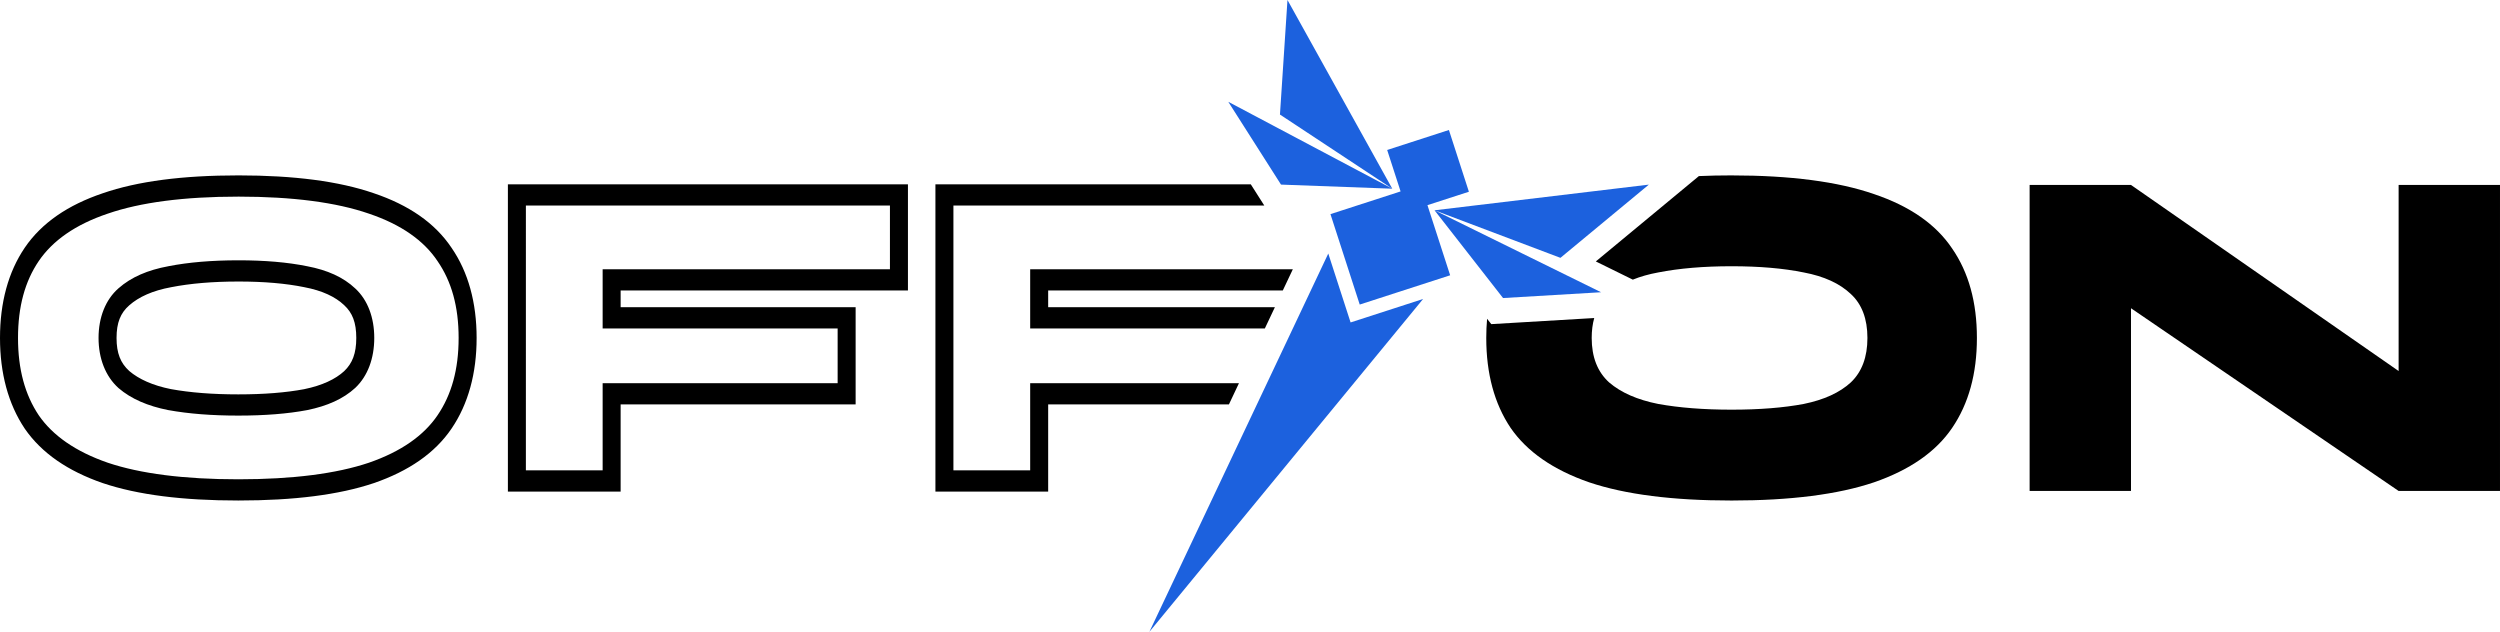
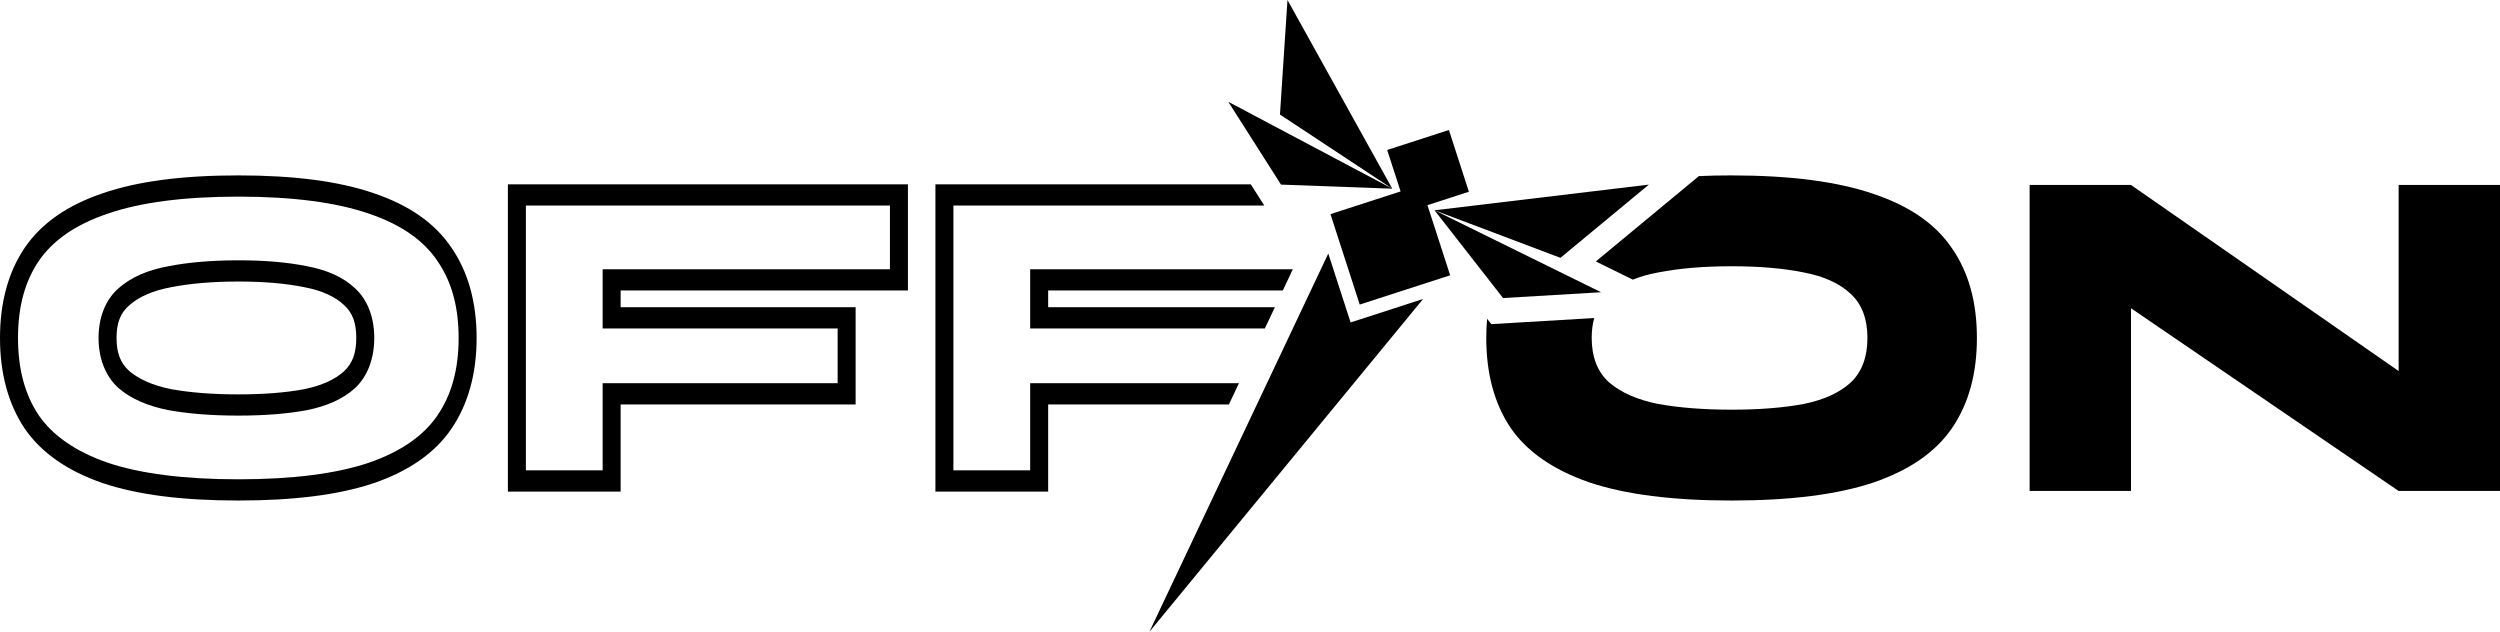
<svg xmlns="http://www.w3.org/2000/svg" width="345.389mm" height="87.292mm" viewBox="0 0 345.389 87.292" version="1.1" id="svg1">
  <defs id="defs1" />
-   <path id="text27-8-4-76-8" style="font-weight:800;font-size:60.832px;line-height:1;font-family:Syne;-inkscape-font-specification:'Syne Ultra-Bold';fill:#000000;fill-opacity:1;stroke-width:49.268;stroke-linecap:round;stroke-linejoin:round;stroke-miterlimit:10.3" d="m 239.228,24.231 c -1.564,0 -3.07,0.032 -4.517,0.095 l -14.239,11.793 5.111,2.515 h 5.1e-4 c 1.044,-0.425 2.212,-0.756 3.505,-0.993 2.913,-0.572 6.293,-0.858 10.14,-0.858 3.847,0 7.171,0.286 9.972,0.858 2.801,0.528 4.967,1.52 6.498,2.973 1.531,1.409 2.297,3.435 2.297,6.077 0,2.642 -0.766,4.69 -2.297,6.143 -1.531,1.409 -3.697,2.4 -6.498,2.973 -2.801,0.528 -6.125,0.792 -9.972,0.792 -3.847,0 -7.227,-0.264 -10.14,-0.792 -2.876,-0.572 -5.135,-1.564 -6.778,-2.973 -1.606,-1.453 -2.409,-3.501 -2.409,-6.143 0,-1.007 0.117,-1.925 0.35,-2.753 l -14.224,0.842 -0.577,-0.738 c -0.076,0.855 -0.115,1.739 -0.115,2.65 0,4.932 1.121,9.072 3.362,12.418 2.278,3.303 5.901,5.813 10.868,7.53 4.967,1.673 11.522,2.51 19.663,2.51 8.142,0 14.696,-0.837 19.663,-2.51 4.967,-1.717 8.571,-4.227 10.812,-7.53 2.278,-3.347 3.417,-7.486 3.417,-12.418 0,-4.932 -1.139,-9.05 -3.417,-12.353 -2.241,-3.347 -5.845,-5.857 -10.812,-7.53 -4.967,-1.717 -11.522,-2.576 -19.663,-2.576 z m 41.176,1.321 v 42.276 h 14.005 v -25.243 l 36.974,25.243 h 14.005 v -42.276 h -14.005 v 25.706 l -36.974,-25.706 z" />
-   <path id="text27-4-8-1" style="font-weight:800;font-size:56.86px;line-height:1;font-family:Syne;-inkscape-font-specification:'Syne Ultra-Bold';baseline-shift:baseline;display:inline;overflow:visible;vector-effect:none;fill:#000000;fill-opacity:1;stroke-linecap:round;stroke-miterlimit:10.3;enable-background:accumulate;stop-color:#000000" d="m 32.925,24.231 c -7.684,0 -13.911,0.802 -18.73,2.469 -4.801,1.619 -8.439,4.088 -10.78,7.527 v 0.002 C 1.132,37.594 0,41.819 0,46.69 c 0,4.872 1.132,9.112 3.41,12.515 l 0.005,0.009 0.006,0.009 c 2.342,3.395 5.974,5.861 10.774,7.52 l 0.004,0.002 h 0.004 c 4.815,1.622 11.04,2.403 18.722,2.403 7.682,0 13.905,-0.781 18.72,-2.403 h 0.004 l 0.004,-0.002 c 4.801,-1.66 8.419,-4.126 10.728,-7.529 2.316,-3.402 3.467,-7.648 3.467,-12.524 0,-4.873 -1.152,-9.101 -3.47,-12.464 -2.308,-3.442 -5.928,-5.909 -10.725,-7.527 -4.819,-1.666 -11.043,-2.469 -18.728,-2.469 z m 37.243,1.234 v 42.449 h 15.576 v -12.04 h 32.466 V 42.445 H 85.744 v -2.316 h 39.693 v -14.664 z m 59.066,0 v 42.449 h 15.577 v -12.04 h 24.97 l 1.386,-2.931 h -28.842 v 12.038 h -10.605 v -36.583 h 42.951 l -1.867,-2.933 z m -96.309,1.699 c 7.536,0 13.563,0.803 18.03,2.348 l 0.003,0.002 h 0.004 c 4.48,1.509 7.592,3.731 9.472,6.539 l 0.006,0.009 0.006,0.009 c 1.938,2.81 2.916,6.277 2.916,10.621 0,4.344 -0.976,7.835 -2.919,10.689 l -0.002,0.002 c -1.88,2.771 -4.999,4.996 -9.484,6.547 -4.47,1.505 -10.495,2.288 -18.03,2.288 -7.534,0 -13.56,-0.784 -18.03,-2.288 -4.48,-1.549 -7.619,-3.772 -9.537,-6.547 -1.907,-2.852 -2.871,-6.347 -2.871,-10.691 0,-4.347 0.962,-7.821 2.867,-10.63 l 0.002,-0.002 c 1.917,-2.815 5.05,-5.036 9.529,-6.545 h 0.004 l 0.006,-0.002 c 4.467,-1.544 10.494,-2.348 18.03,-2.348 z m 39.729,1.234 h 50.296 v 8.799 H 83.258 v 8.18 h 32.466 v 7.565 H 83.258 v 12.038 H 72.653 Z m -39.729,7.565 c -3.643,0 -6.862,0.268 -9.67,0.819 h -5.2e-4 -5.1e-4 l -5.2e-4,5.3e-4 c -4.4e-4,2.1e-4 -0.002,7.8e-4 -0.002,10e-4 h -5.2e-4 l -5.2e-4,5.1e-4 h -5.2e-4 -5.1e-4 c -2.819,0.519 -5.127,1.499 -6.882,3.05 -1.8,1.579 -2.752,4.037 -2.752,6.856 0,2.82 0.948,5.284 2.737,6.903 l 0.013,0.013 0.012,0.011 c 1.75,1.501 4.045,2.479 6.86,3.039 l 0.009,0.002 h 0.009 c 2.804,0.509 6.024,0.759 9.668,0.759 3.644,0 6.811,-0.249 9.517,-0.759 l 0.007,-0.002 0.009,-0.002 c 2.75,-0.562 4.97,-1.542 6.626,-3.067 l 0.007,-0.007 0.007,-0.007 c 1.718,-1.63 2.61,-4.081 2.61,-6.884 0,-2.8 -0.895,-5.238 -2.619,-6.829 -1.661,-1.573 -3.891,-2.557 -6.644,-3.077 -2.71,-0.553 -5.877,-0.821 -9.52,-0.821 z m 109.4,1.234 v 8.18 h 32.42 l 1.387,-2.933 H 144.811 v -2.316 h 32.417 l 1.386,-2.931 z m -109.4,1.697 c 3.543,0 6.583,0.264 9.106,0.78 l 0.009,0.002 0.007,0.002 c 2.478,0.467 4.291,1.334 5.492,2.473 l 0.007,0.007 0.007,0.007 c 1.134,1.044 1.669,2.39 1.669,4.526 0,2.13 -0.538,3.505 -1.676,4.589 -1.205,1.107 -3.031,1.976 -5.511,2.484 h -5.2e-4 v 5.1e-4 h -5.2e-4 l -5.2e-4,5.2e-4 -5.1e-4,5.2e-4 -5.2e-4,5.1e-4 h -5.2e-4 -5.1e-4 c -2.528,0.476 -5.565,0.719 -9.106,0.719 -3.545,0 -6.644,-0.244 -9.285,-0.723 h -0.006 c -2.543,-0.509 -4.46,-1.382 -5.777,-2.507 -1.203,-1.095 -1.755,-2.452 -1.755,-4.564 0,-2.12 0.548,-3.449 1.75,-4.505 l 0.002,-0.002 0.002,-0.002 c 1.315,-1.163 3.23,-2.034 5.783,-2.503 h 0.006 l 0.007,-0.002 c 2.635,-0.518 5.731,-0.782 9.274,-0.782 z" />
-   <path style="baseline-shift:baseline;display:inline;overflow:visible;vector-effect:none;fill:#1c61de;stroke-linecap:round;stroke-miterlimit:10.3;enable-background:accumulate;stop-color:#000000;fill-opacity:1" d="m 177.872,0 -1.039,15.826 15.517,10.244 z m 14.478,26.07 -22.657,-12.008 7.286,11.442 z m 7.825,-8.111 -8.53,2.761 1.854,5.726 -9.689,3.137 4.044,12.493 12.493,-4.044 -3.137,-9.689 5.726,-1.854 z m 27.623,7.547 -29.61,3.546 17.394,6.57 z m -29.61,3.546 9.466,12.124 13.542,-0.801 z m -14.679,5.976 -24.717,52.263 37.818,-45.987 -10.019,3.243 z" id="path2-0-4" />
+   <g id="layer1" transform="translate(-404.1217,-180.0875)">
+     <g id="g2" transform="translate(7.21497,-25.84582)">
+       <path id="text27-8-4-76-9-7" style="font-weight:800;font-size:60.832px;line-height:1;font-family:Syne;-inkscape-font-specification:'Syne Ultra-Bold';fill:#000000;fill-opacity:1;stroke-width:49.268;stroke-linecap:round;stroke-linejoin:round;stroke-miterlimit:10.3" d="m 636.135,230.165 c -1.564,0 -3.07,0.032 -4.517,0.095 l -14.239,11.793 5.111,2.515 h 5.2e-4 c 1.044,-0.425 2.212,-0.756 3.505,-0.993 2.913,-0.572 6.293,-0.858 10.14,-0.858 3.847,0 7.171,0.286 9.972,0.858 2.801,0.528 4.967,1.52 6.498,2.973 1.531,1.409 2.297,3.435 2.297,6.077 0,2.642 -0.766,4.69 -2.297,6.143 -1.531,1.409 -3.697,2.4 -6.498,2.973 -2.801,0.528 -6.125,0.792 -9.972,0.792 -3.847,0 -7.227,-0.264 -10.14,-0.792 -2.876,-0.572 -5.135,-1.564 -6.778,-2.973 -1.606,-1.453 -2.409,-3.501 -2.409,-6.143 0,-1.007 0.117,-1.925 0.35,-2.753 l -14.224,0.842 -0.577,-0.738 c -0.076,0.855 -0.115,1.739 -0.115,2.65 0,4.932 1.121,9.072 3.362,12.418 2.278,3.303 5.901,5.813 10.868,7.53 4.967,1.673 11.522,2.51 19.663,2.51 8.142,0 14.696,-0.837 19.663,-2.51 4.967,-1.717 8.571,-4.227 10.812,-7.53 2.278,-3.347 3.417,-7.486 3.417,-12.418 0,-4.932 -1.139,-9.05 -3.417,-12.353 -2.241,-3.347 -5.845,-5.857 -10.812,-7.53 -4.967,-1.717 -11.522,-2.576 -19.663,-2.576 z m 41.176,1.321 v 42.276 h 14.005 v -25.243 l 36.974,25.243 h 14.005 v -42.276 h -14.005 v 25.706 l -36.974,-25.706 z" />
+       <path id="text27-4-8-9-1" style="font-weight:800;font-size:56.86px;line-height:1;font-family:Syne;-inkscape-font-specification:'Syne Ultra-Bold';baseline-shift:baseline;display:inline;overflow:visible;vector-effect:none;fill:#000000;fill-opacity:1;stroke-linecap:round;stroke-miterlimit:10.3;enable-background:accumulate;stop-color:#000000" d="m 429.831,230.165 c -7.684,0 -13.911,0.802 -18.73,2.469 -4.801,1.619 -8.439,4.088 -10.78,7.527 v 0.002 c -2.283,3.365 -3.415,7.59 -3.415,12.462 0,4.872 1.132,9.112 3.41,12.515 l 0.005,0.009 0.006,0.009 c 2.342,3.395 5.974,5.861 10.774,7.52 l 0.004,0.002 h 0.004 c 4.815,1.622 11.04,2.403 18.722,2.403 7.682,0 13.905,-0.781 18.72,-2.403 h 0.004 l 0.004,-0.002 c 4.801,-1.66 8.419,-4.126 10.728,-7.529 2.316,-3.402 3.467,-7.648 3.467,-12.524 0,-4.873 -1.152,-9.101 -3.47,-12.464 -2.308,-3.442 -5.928,-5.909 -10.725,-7.527 -4.819,-1.666 -11.043,-2.469 -18.728,-2.469 z m 37.243,1.234 v 42.449 h 15.576 v -12.04 h 32.466 V 248.379 h -32.466 v -2.316 h 39.693 v -14.664 z m 59.066,0 v 42.449 h 15.577 v -12.04 h 24.97 l 1.386,-2.931 h -28.842 v 12.038 h -10.605 v -36.583 h 42.951 l -1.867,-2.933 z m -96.309,1.699 c 7.536,0 13.563,0.803 18.03,2.348 l 0.003,0.002 h 0.004 c 4.48,1.509 7.592,3.731 9.472,6.539 l 0.006,0.009 0.006,0.009 c 1.938,2.81 2.916,6.277 2.916,10.621 0,4.344 -0.976,7.835 -2.919,10.689 l -0.002,0.002 c -1.88,2.771 -4.999,4.996 -9.484,6.547 -4.47,1.505 -10.495,2.288 -18.03,2.288 -7.534,0 -13.56,-0.784 -18.03,-2.288 -4.48,-1.549 -7.619,-3.772 -9.537,-6.547 -1.907,-2.852 -2.871,-6.347 -2.871,-10.691 0,-4.347 0.962,-7.821 2.867,-10.63 l 0.002,-0.002 c 1.917,-2.815 5.05,-5.036 9.529,-6.545 h 0.004 l 0.006,-0.002 c 4.467,-1.544 10.494,-2.348 18.03,-2.348 z m 39.729,1.234 h 50.296 v 8.799 h -39.691 v 8.18 h 32.466 v 7.565 h -32.466 v 12.038 h -10.605 z m -39.729,7.565 c -3.643,0 -6.862,0.268 -9.67,0.819 h -5.2e-4 -5.2e-4 l -5.1e-4,5.2e-4 c -4.5e-4,2.2e-4 -0.002,7.9e-4 -0.002,0.001 h -5.2e-4 l -5.2e-4,5.1e-4 h -5.1e-4 -5.2e-4 c -2.819,0.519 -5.127,1.499 -6.882,3.05 -1.8,1.579 -2.752,4.037 -2.752,6.856 0,2.82 0.948,5.284 2.737,6.903 l 0.013,0.013 0.012,0.011 c 1.75,1.501 4.045,2.479 6.86,3.039 l 0.009,0.002 h 0.009 c 2.804,0.509 6.024,0.759 9.668,0.759 3.644,0 6.811,-0.249 9.517,-0.759 l 0.007,-0.002 0.009,-0.002 c 2.75,-0.562 4.97,-1.542 6.626,-3.067 l 0.007,-0.007 0.007,-0.007 c 1.718,-1.63 2.61,-4.081 2.61,-6.884 0,-2.8 -0.895,-5.238 -2.619,-6.829 -1.661,-1.573 -3.891,-2.557 -6.644,-3.077 -2.71,-0.553 -5.877,-0.821 -9.52,-0.821 z m 109.4,1.234 v 8.18 h 32.42 l 1.387,-2.933 h -31.321 v -2.316 h 32.417 l 1.386,-2.931 z m -109.4,1.697 c 3.543,0 6.583,0.265 9.106,0.78 l 0.009,0.002 0.007,0.002 c 2.478,0.467 4.292,1.334 5.492,2.473 l 0.007,0.007 0.007,0.007 c 1.134,1.044 1.669,2.39 1.669,4.526 0,2.13 -0.538,3.505 -1.676,4.589 -1.205,1.107 -3.031,1.976 -5.511,2.484 h -5.2e-4 v 5.1e-4 h -5.2e-4 l -5.2e-4,5.2e-4 -5.1e-4,5.2e-4 -5.2e-4,5.1e-4 h -5.2e-4 -5.1e-4 c -2.528,0.476 -5.565,0.719 -9.106,0.719 -3.545,0 -6.644,-0.244 -9.285,-0.723 h -0.006 c -2.543,-0.509 -4.46,-1.382 -5.777,-2.507 -1.203,-1.095 -1.755,-2.452 -1.755,-4.564 0,-2.12 0.548,-3.449 1.75,-4.505 l 0.002,-0.002 0.002,-0.002 c 1.315,-1.163 3.23,-2.034 5.783,-2.503 h 0.006 l 0.007,-0.002 c 2.635,-0.518 5.731,-0.782 9.274,-0.782 z" />
+       <path style="baseline-shift:baseline;display:inline;overflow:visible;vector-effect:none;fill:#000000;fill-opacity:1;stroke-linecap:round;stroke-miterlimit:10.3;enable-background:accumulate;stop-color:#000000" d="m 574.779,205.933 -1.039,15.826 15.517,10.244 z m 14.478,26.07 -22.657,-12.008 7.286,11.442 z m 7.825,-8.111 -8.53,2.761 1.854,5.726 -9.689,3.137 4.044,12.493 12.493,-4.044 -3.137,-9.689 5.726,-1.854 z m 27.623,7.547 -29.61,3.546 17.394,6.57 z m -29.61,3.546 9.466,12.124 13.542,-0.801 z m -14.679,5.976 -24.717,52.263 37.818,-45.987 -10.019,3.243 z" id="path2-0-1-3" />
+     </g>
+   </g>
</svg>
